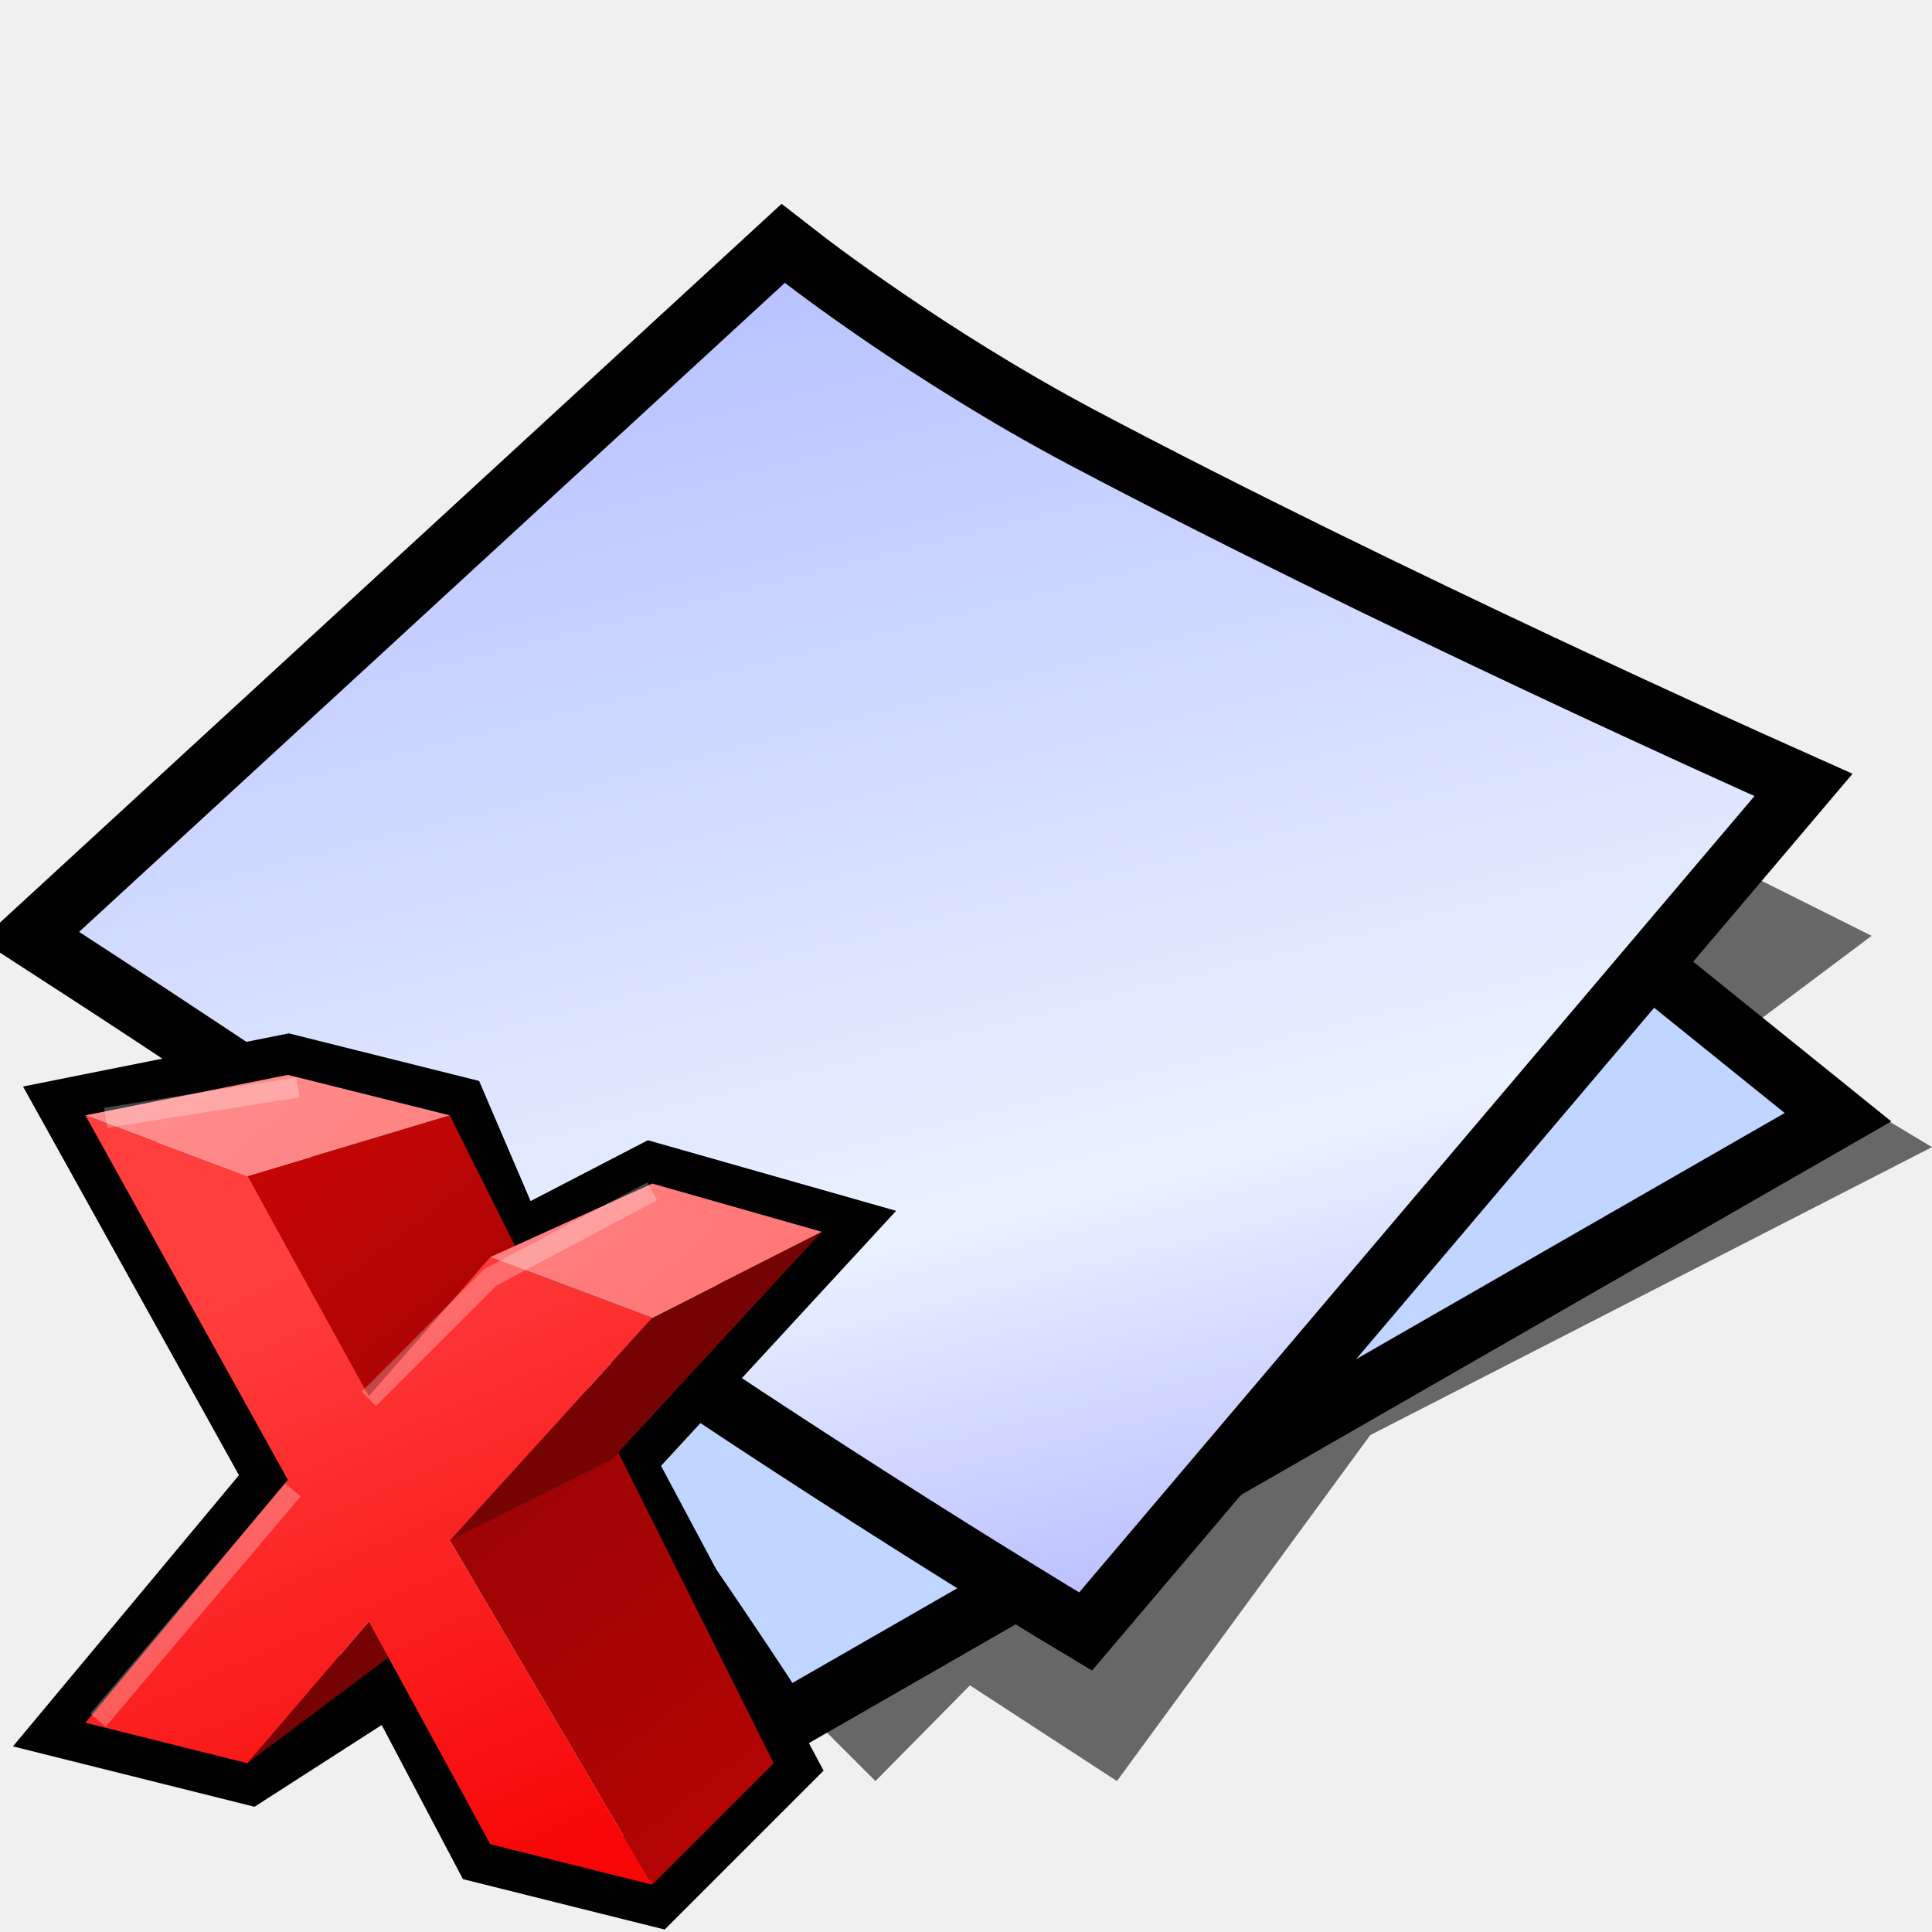
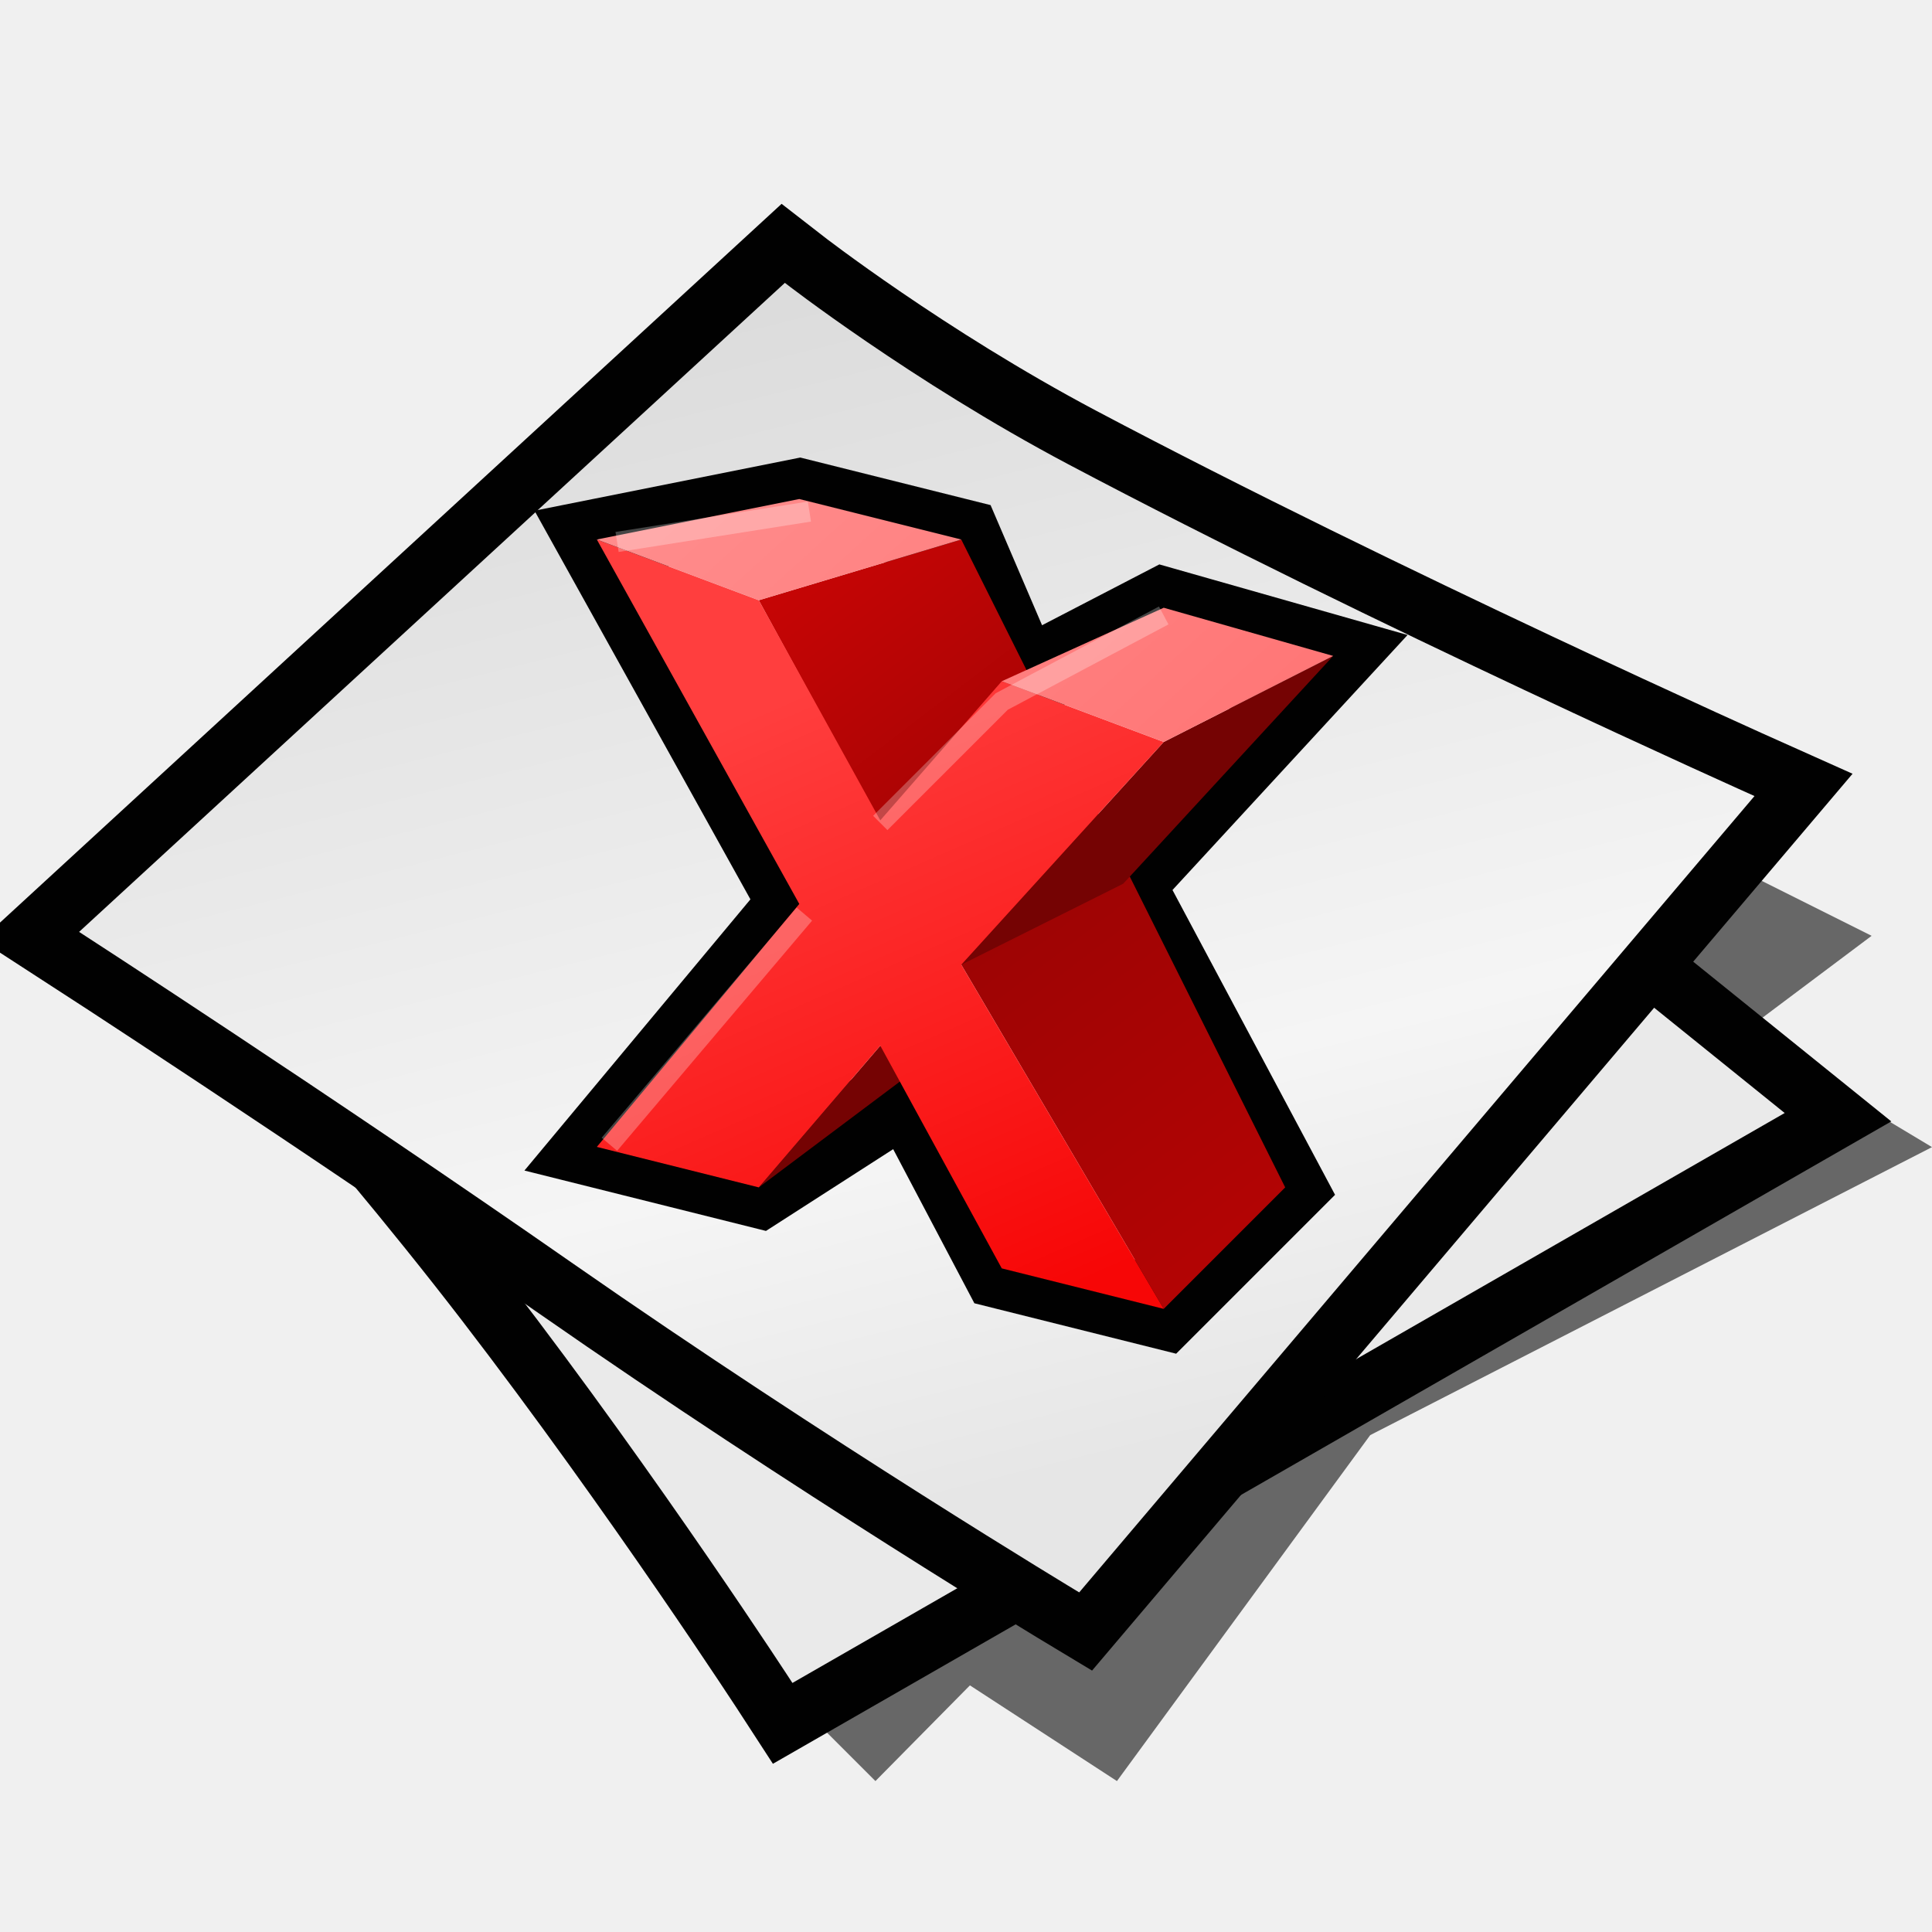
- <svg xmlns="http://www.w3.org/2000/svg" version="1.1" width="64" height="64" color-interpolation="linearRGB" id="svg2">
-   <defs id="defs29">
-     <linearGradient id="linearGradient2423" gradientUnits="userSpaceOnUse" x1="83.05" y1="-5.55" x2="103.7" y2="26.91">
-       <stop offset="0" stop-color="#faf9d2" id="stop2425" />
-       <stop offset="1" stop-color="#dddb8f" id="stop2427" />
-     </linearGradient>
-     <linearGradient id="linearGradient2429" gradientUnits="userSpaceOnUse" x1="34.74" y1="6.06" x2="56.81" y2="23.28">
-       <stop offset="0" stop-color="#010101" id="stop2431" />
-       <stop offset="1" stop-color="#807e5d" id="stop2433" />
-     </linearGradient>
+ <svg xmlns="http://www.w3.org/2000/svg" version="1.1" width="64" height="64" color-interpolation="linearRGB" id="svg12">
+   <defs id="defs12">
    <linearGradient y2="12.34" x2="95.37" y1="-20.7" x1="70.14" gradientUnits="userSpaceOnUse" id="gradient0-6">
      <stop id="stop4218" stop-color="#c80505" offset="0" />
      <stop id="stop4220" stop-color="#9d0404" offset="0.49" />
      <stop id="stop4222" stop-color="#b40404" offset="1" />
    </linearGradient>
    <linearGradient y2="22.55" x2="102.64" y1="-7.12" x1="89.68" gradientUnits="userSpaceOnUse" id="gradient1-7">
      <stop id="stop4229" stop-color="#ff3e3e" offset="0" />
      <stop id="stop4231" stop-color="#f70606" offset="1" />
    </linearGradient>
-     <linearGradient y2="3.46" x2="71.47" y1="-23.17" x1="47.25" gradientUnits="userSpaceOnUse" id="gradient2">
+     <linearGradient y2="3.46" x2="71.47" y1="-23.17" x1="47.25" gradientUnits="userSpaceOnUse" id="gradient2-9">
      <stop id="stop4236" stop-color="#ff9090" offset="0" />
      <stop id="stop4238" stop-color="#ff7575" offset="1" />
    </linearGradient>
  </defs>
-   <g id="g4">
-     <path style="fill:#010101; fill-opacity:0.573" d="M27 57L29 59L32.13 55.83L37 59L45.39 47.54L64 38L59 35L61 37L36 49L27 57z            M58 34L62 31L58 29L55 32L58 34z" id="path6" />
-     <path style="fill:none; stroke:#010101; stroke-width:4" d="M6.25 30C6.25 30 11.87 36 16.87 42.5C21.87 49 26.25 55.75 26.25 55.75L59.12 36.87L32 15L6.25 30z" id="path8" />
+   <g id="g12">
+     <path style="fill:#010101; fill-opacity:0.573" d="M27 57L29 59L32.13 55.83L37 59L45.39 47.54L64 38L59 35L61 37L36 49L27 57z            M58 34L62 31L58 29L55 32L58 34z" id="path1" />
+     <path style="fill:none; stroke:#010101; stroke-width:4" d="M6.25 30C6.25 30 11.87 36 16.87 42.5C21.87 49 26.25 55.75 26.25 55.75L59.12 36.87L32 15L6.25 30z" id="path2" />
    <radialGradient id="gradient0" gradientUnits="userSpaceOnUse" cx="0" cy="0" r="64" gradientTransform="matrix(0.5714,0,0,0.3333,26,35)">
-       <stop offset="1" stop-color="#c0d5ff" id="stop11" />
-       <stop offset="0.489" stop-color="#896eff" id="stop13" />
+       <stop offset="1" stop-color="#eaeaea" id="stop2" />
+       <stop offset="0.489" stop-color="#a3a3a3" id="stop3" />
    </radialGradient>
-     <path style="fill:url(#gradient0)" d="M6.25 30C6.25 30 11.87 36 16.87 42.5C21.87 49 26.25 55.75 26.25 55.75L59.12 36.87L32 15L6.25 30z" id="path15" />
-     <path style="fill:none; stroke:#010101; stroke-width:4" d="M2.62 30.87C2.62 30.87 10.95 36.26 19 41.87C27.44 47.75 35.75 52.75 35.75 52.75L58.12 26.37C58.12 26.37 45.44 20.7 35.37 15.37C30.18 12.62 26 9.37 26 9.37L2.62 30.87z" id="path17" />
-     <linearGradient id="gradient1" gradientUnits="userSpaceOnUse" x1="105.45" y1="-23.42" x2="119.92" y2="34.32">
-       <stop offset="0" stop-color="#a5b1ff" id="stop20" />
-       <stop offset="0.739" stop-color="#eaf1ff" id="stop22" />
-       <stop offset="1" stop-color="#b3b8ff" id="stop24" />
+     <path style="fill:url(#gradient0)" d="M6.25 30C6.25 30 11.87 36 16.87 42.5C21.87 49 26.25 55.75 26.25 55.75L59.12 36.87L32 15L6.25 30z" id="path3" />
+     <path style="fill:none; stroke:#010101; stroke-width:4" d="M2.62 30.87C2.62 30.87 10.95 36.26 19 41.87C27.44 47.75 35.75 52.75 35.75 52.75L58.12 26.37C58.12 26.37 45.44 20.7 35.37 15.37C30.18 12.62 26 9.37 26 9.37L2.62 30.87z" id="path4" />
+     <linearGradient id="gradient1" gradientUnits="userSpaceOnUse" x1="107.04" y1="-17.09" x2="118.33" y2="27.99">
+       <stop offset="0" stop-color="#d6d6d6" id="stop4" />
+       <stop offset="0.742" stop-color="#f5f5f5" id="stop5" />
+       <stop offset="1" stop-color="#e6e6e6" id="stop6" />
    </linearGradient>
-     <path style="fill:url(#gradient1)" d="M2.62 30.87C2.62 30.87 10.95 36.26 19 41.87C27.44 47.75 35.75 52.75 35.75 52.75L58.12 26.37C58.12 26.37 45.44 20.7 35.37 15.37C30.18 12.62 26 9.37 26 9.37L2.62 30.87z" id="path26" />
+     <path style="fill:url(#gradient1)" d="M2.62 30.87C2.62 30.87 10.95 36.26 19 41.87C27.44 47.75 35.75 52.75 35.75 52.75L58.12 26.37C58.12 26.37 45.44 20.7 35.37 15.37C30.18 12.62 26 9.37 26 9.37L2.62 30.87z" id="path6" />
+     <linearGradient id="gradient2" gradientUnits="userSpaceOnUse" x1="-47.14" y1="-15.78" x2="-28.46" y2="-37.85">
+       <stop offset="0" stop-color="#010101" id="stop7" />
+       <stop offset="1" stop-color="#9e9e9e" id="stop8" />
+     </linearGradient>
+     <path style="fill:none; stroke:url(#gradient2); stroke-width:1" d="" id="path8" />
+     <linearGradient id="gradient3" gradientUnits="userSpaceOnUse" x1="-47.14" y1="-15.78" x2="-28.46" y2="-37.85">
+       <stop offset="0" stop-color="#010101" id="stop9" />
+       <stop offset="1" stop-color="#9e9e9e" id="stop10" />
+     </linearGradient>
+     <path style="fill:none; stroke:url(#gradient3); stroke-width:1" d="" id="path10" />
  </g>
-   <g transform="matrix(0.6706782,0,0,0.6706782,-6.561402,27.55796)" id="g4250" style="color-interpolation:linearRGB">
+   <g transform="matrix(0.6706782,0,0,0.6706782,10.38154,8.482776)" id="g4250" style="color-interpolation:linearRGB">
    <g id="g4213">
-       <path style="fill:none;stroke:#010101;stroke-width:4" d="m 14,44 8,2 7.39,-4.75 L 34,50 42,52 48,46 40,31 50.37,19.75 42,17.37 35,21 32,14 24,12 14,14 24,32 14,44 Z" id="path4215" />
+       <path style="fill:none;stroke:#010101;stroke-width:4" d="m 14,44 8,2 7.39,-4.75 L 34,50 42,52 48,46 40,31 50.37,19.75 42,17.37 35,21 32,14 24,12 14,14 24,32 Z" id="path4215" />
      <linearGradient id="linearGradient9500" gradientUnits="userSpaceOnUse" x1="70.14" y1="-20.7" x2="95.37" y2="12.34">
        <stop offset="0" stop-color="#c80505" id="stop9502" />
        <stop offset="0.49" stop-color="#9d0404" id="stop9504" />
        <stop offset="1" stop-color="#b40404" id="stop9506" />
      </linearGradient>
-       <path style="fill:url(#gradient0-6)" d="m 22,17 6,11 4,7 10,17 6,-6 -16,-32 -10,3 z" id="path4224" />
-       <path style="fill:#750303" d="M 40,31 50.37,19.75 42,24 32,35 40,31 Z m -18,15 8,-6 -2,-1 -6,7 z" id="path4226" />
+       <path style="fill:url(#gradient0-6)" d="m 22,17 6,11 4,7 10,17 6,-6 -16,-32 z" id="path4224" />
+       <path style="fill:#750303" d="M 40,31 50.37,19.75 42,24 32,35 Z m -18,15 8,-6 -2,-1 z" id="path4226" />
      <linearGradient id="linearGradient9510" gradientUnits="userSpaceOnUse" x1="89.68" y1="-7.12" x2="102.64" y2="22.55">
        <stop offset="0" stop-color="#ff3e3e" id="stop9512" />
        <stop offset="1" stop-color="#f70606" id="stop9514" />
      </linearGradient>
-       <path style="fill:url(#gradient1-7)" d="m 14,44 8,2 6,-7 6,11 8,2 L 32,35 42,24 34,21 28,27.87 22,17 14,14 24,32 14,44 Z" id="path4233" />
+       <path style="fill:url(#gradient1-7)" d="m 14,44 8,2 6,-7 6,11 8,2 L 32,35 42,24 34,21 28,27.87 22,17 14,14 24,32 Z" id="path4233" />
      <linearGradient id="linearGradient9517" gradientUnits="userSpaceOnUse" x1="47.25" y1="-23.17" x2="71.47" y2="3.46">
        <stop offset="0" stop-color="#ff9090" id="stop9519" />
        <stop offset="1" stop-color="#ff7575" id="stop9521" />
      </linearGradient>
-       <path style="fill:url(#gradient2)" d="m 34,21 8,3 8.37,-4.25 L 42,17.37 34,21 Z m -20,-7 8,3 10,-3 -8,-2 -10,2 z" id="path4240" />
+       <path style="fill:url(#gradient2-9)" d="m 34,21 8,3 8.37,-4.25 L 42,17.37 Z m -20,-7 8,3 10,-3 -8,-2 z" id="path4240" />
      <path style="fill:none;stroke:#ffffff;stroke-width:1;stroke-opacity:0.267" d="m 15,14.12 9.5,-1.5 M 28,28 34,22 42,17.75 M 24.25,32.5 14.62,43.87" id="path4242" />
    </g>
  </g>
</svg>
